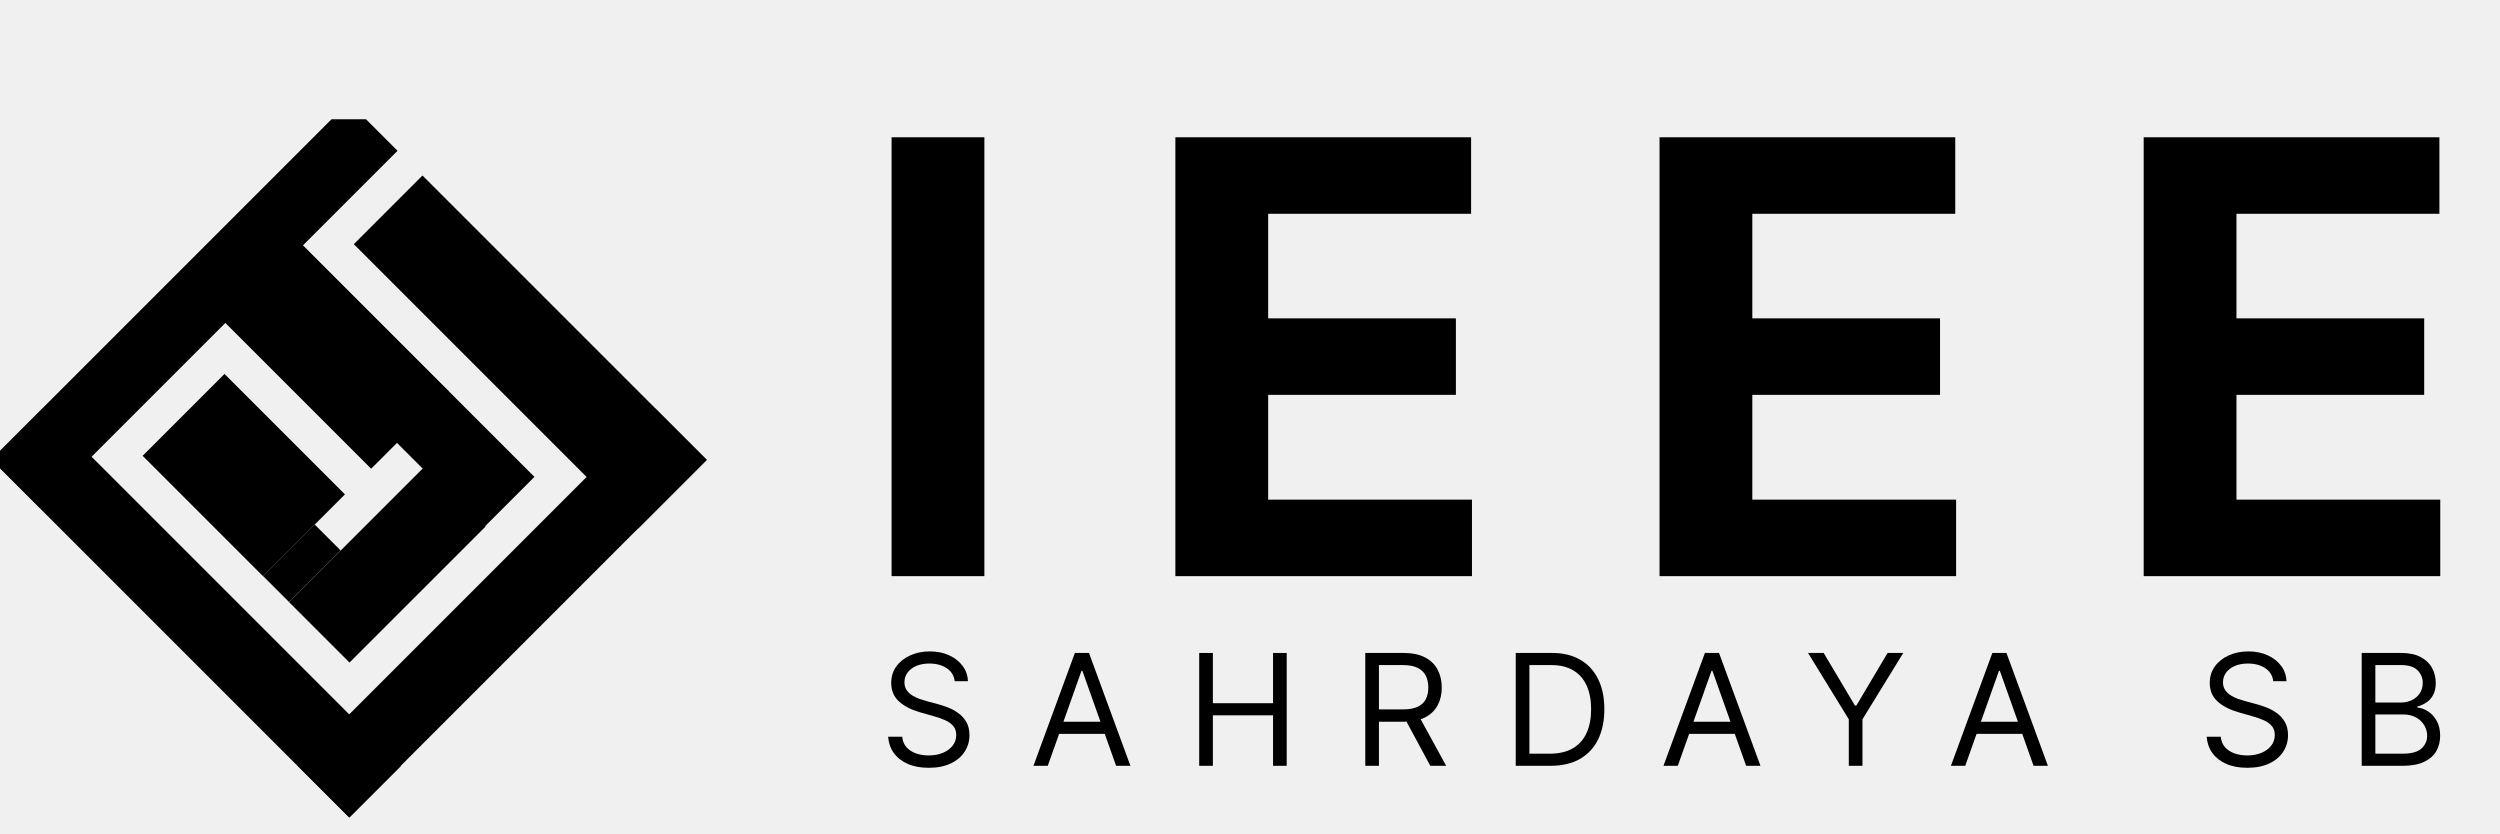
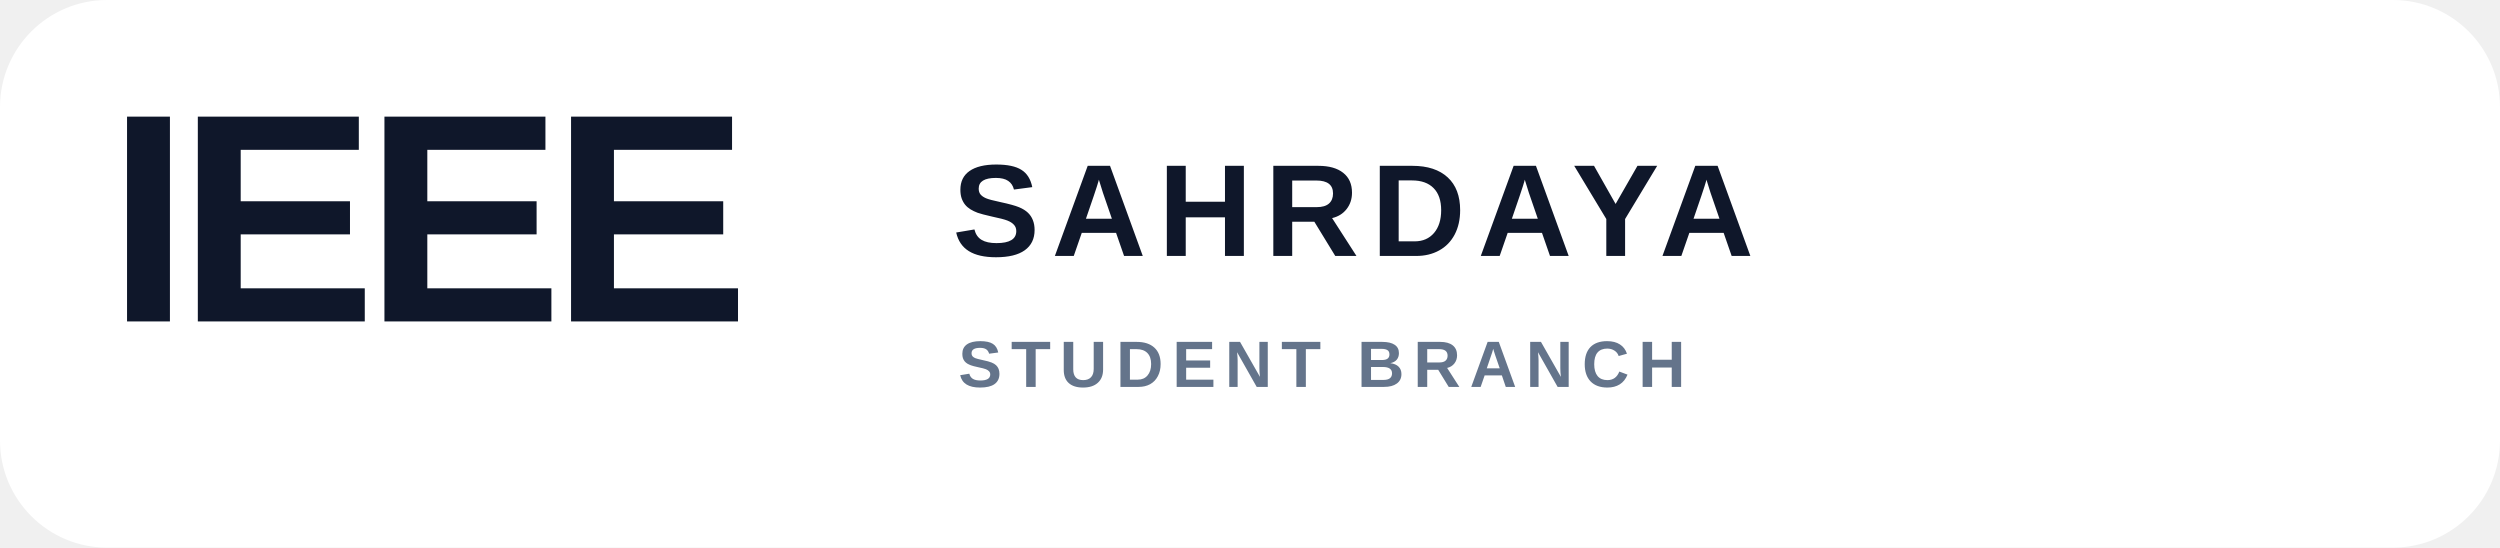
- <svg xmlns="http://www.w3.org/2000/svg" width="420" height="140" viewBox="115 160 290 5" fill="none">
-   <g clip-path="url(#clip0_0_1)">
-     <path d="M114.012 167.446L155.459 126L161.115 131.657L119.669 173.103L114.012 167.446Z" fill="black" />
-     <path d="M119.985 161.51L161.504 203.029L155.519 209.014L114 167.495L119.985 161.51Z" fill="black" />
-     <path d="M149.551 202.992L191 161.544L196.973 167.517L155.525 208.965L149.551 202.992Z" fill="black" />
-     <path d="M148.534 184.015L164.308 168.241L171.317 175.25L155.542 191.024L148.534 184.015Z" fill="black" />
-     <path d="M131.547 167.041L141.043 157.545L155.012 171.514L145.516 181.01L131.547 167.041Z" fill="black" />
-     <path d="M148.534 184.007L154.518 178.022L151.505 175.009L145.521 180.993L148.534 184.007Z" fill="black" />
-     <path d="M164.006 134.528L196.992 167.514L189.03 175.476L156.044 142.49L164.006 134.528Z" fill="black" />
-     <path d="M148.536 141.016L167.055 159.536L158.054 168.538L139.534 150.018L148.536 141.016Z" fill="black" />
-     <path d="M166.895 159.387L176.993 169.485L170.993 175.486L160.895 165.387L166.895 159.387Z" fill="black" />
-     <path d="M229.188 130.091V181H218.425V130.091H229.188Z" fill="black" />
-     <path d="M251.344 181V130.091H285.648V138.965H262.107V151.096H283.883V159.97H262.107V172.126H285.747V181H251.344Z" fill="black" />
-     <path d="M307.505 181V130.091H341.809V138.965H318.269V151.096H340.044V159.97H318.269V172.126H341.909V181H307.505Z" fill="black" />
-     <path d="M363.667 181V130.091H397.97V138.965H374.43V151.096H396.206V159.97H374.43V172.126H398.07V181H363.667Z" fill="black" />
-     <path d="M225.744 193.182C225.668 192.534 225.357 192.031 224.811 191.673C224.266 191.315 223.597 191.136 222.804 191.136C222.224 191.136 221.717 191.23 221.283 191.418C220.852 191.605 220.516 191.863 220.273 192.191C220.034 192.519 219.915 192.892 219.915 193.31C219.915 193.659 219.998 193.96 220.164 194.211C220.335 194.458 220.552 194.665 220.816 194.831C221.08 194.993 221.357 195.127 221.647 195.234C221.937 195.336 222.203 195.419 222.446 195.483L223.776 195.841C224.116 195.93 224.496 196.054 224.913 196.212C225.335 196.369 225.738 196.585 226.121 196.857C226.509 197.126 226.829 197.471 227.08 197.893C227.332 198.315 227.457 198.832 227.457 199.446C227.457 200.153 227.272 200.793 226.901 201.364C226.535 201.935 225.998 202.388 225.29 202.725C224.587 203.062 223.733 203.23 222.727 203.23C221.79 203.23 220.978 203.079 220.292 202.776C219.61 202.474 219.073 202.052 218.681 201.511C218.293 200.969 218.074 200.341 218.023 199.625H219.659C219.702 200.119 219.868 200.528 220.158 200.852C220.452 201.172 220.822 201.411 221.27 201.568C221.722 201.722 222.207 201.798 222.727 201.798C223.332 201.798 223.876 201.7 224.357 201.504C224.839 201.304 225.22 201.027 225.501 200.673C225.783 200.315 225.923 199.898 225.923 199.42C225.923 198.986 225.802 198.632 225.559 198.359C225.316 198.087 224.996 197.865 224.6 197.695C224.204 197.524 223.776 197.375 223.315 197.247L221.705 196.787C220.682 196.493 219.872 196.073 219.276 195.528C218.679 194.982 218.381 194.268 218.381 193.386C218.381 192.653 218.579 192.014 218.975 191.469C219.376 190.919 219.913 190.493 220.586 190.19C221.263 189.884 222.02 189.73 222.855 189.73C223.699 189.73 224.449 189.881 225.105 190.184C225.761 190.482 226.281 190.891 226.665 191.411C227.053 191.931 227.257 192.521 227.278 193.182H225.744Z" fill="black" />
-     <path d="M236.541 203H234.879L239.686 189.909H241.322L246.129 203H244.467L240.555 191.98H240.453L236.541 203ZM237.154 197.886H243.853V199.293H237.154V197.886Z" fill="black" />
-     <path d="M254.108 203V189.909H255.693V195.739H262.673V189.909H264.258V203H262.673V197.145H255.693V203H254.108Z" fill="black" />
-     <path d="M273.372 203V189.909H277.795C278.818 189.909 279.658 190.084 280.314 190.433C280.97 190.778 281.456 191.254 281.771 191.859C282.087 192.464 282.244 193.152 282.244 193.923C282.244 194.695 282.087 195.379 281.771 195.975C281.456 196.572 280.972 197.04 280.32 197.381C279.668 197.718 278.835 197.886 277.821 197.886H274.241V196.455H277.77C278.469 196.455 279.031 196.352 279.457 196.148C279.888 195.943 280.199 195.653 280.39 195.278C280.587 194.899 280.685 194.447 280.685 193.923C280.685 193.399 280.587 192.941 280.39 192.549C280.194 192.157 279.881 191.854 279.451 191.641C279.02 191.424 278.452 191.315 277.744 191.315H274.957V203H273.372ZM279.534 197.119L282.756 203H280.915L277.744 197.119H279.534Z" fill="black" />
-     <path d="M294.865 203H290.826V189.909H295.044C296.314 189.909 297.401 190.171 298.304 190.695C299.208 191.215 299.9 191.963 300.382 192.939C300.863 193.911 301.104 195.074 301.104 196.429C301.104 197.793 300.861 198.967 300.375 199.951C299.89 200.931 299.182 201.685 298.253 202.214C297.324 202.738 296.195 203 294.865 203ZM292.411 201.594H294.763C295.846 201.594 296.743 201.385 297.454 200.967C298.166 200.55 298.696 199.955 299.046 199.184C299.395 198.413 299.57 197.494 299.57 196.429C299.57 195.372 299.397 194.462 299.052 193.7C298.707 192.933 298.191 192.344 297.505 191.935C296.819 191.522 295.965 191.315 294.942 191.315H292.411V201.594Z" fill="black" />
-     <path d="M309.625 203H307.963L312.77 189.909H314.406L319.213 203H317.551L313.639 191.98H313.537L309.625 203ZM310.239 197.886H316.937V199.293H310.239V197.886Z" fill="black" />
-     <path d="M324.731 189.909H326.546L330.177 196.02H330.331L333.961 189.909H335.777L331.046 197.605V203H329.461V197.605L324.731 189.909Z" fill="black" />
-     <path d="M342.968 203H341.306L346.113 189.909H347.749L352.556 203H350.894L346.982 191.98H346.88L342.968 203ZM343.581 197.886H350.28V199.293H343.581V197.886Z" fill="black" />
-     <path d="M378.697 193.182C378.62 192.534 378.309 192.031 377.763 191.673C377.218 191.315 376.549 191.136 375.756 191.136C375.177 191.136 374.67 191.23 374.235 191.418C373.804 191.605 373.468 191.863 373.225 192.191C372.986 192.519 372.867 192.892 372.867 193.31C372.867 193.659 372.95 193.96 373.116 194.211C373.287 194.458 373.504 194.665 373.768 194.831C374.032 194.993 374.309 195.127 374.599 195.234C374.889 195.336 375.155 195.419 375.398 195.483L376.728 195.841C377.069 195.93 377.448 196.054 377.866 196.212C378.287 196.369 378.69 196.585 379.074 196.857C379.461 197.126 379.781 197.471 380.032 197.893C380.284 198.315 380.41 198.832 380.41 199.446C380.41 200.153 380.224 200.793 379.853 201.364C379.487 201.935 378.95 202.388 378.243 202.725C377.54 203.062 376.685 203.23 375.679 203.23C374.742 203.23 373.93 203.079 373.244 202.776C372.562 202.474 372.025 202.052 371.633 201.511C371.246 200.969 371.026 200.341 370.975 199.625H372.611C372.654 200.119 372.82 200.528 373.11 200.852C373.404 201.172 373.775 201.411 374.222 201.568C374.674 201.722 375.16 201.798 375.679 201.798C376.285 201.798 376.828 201.7 377.309 201.504C377.791 201.304 378.172 201.027 378.454 200.673C378.735 200.315 378.875 199.898 378.875 199.42C378.875 198.986 378.754 198.632 378.511 198.359C378.268 198.087 377.949 197.865 377.552 197.695C377.156 197.524 376.728 197.375 376.268 197.247L374.657 196.787C373.634 196.493 372.824 196.073 372.228 195.528C371.631 194.982 371.333 194.268 371.333 193.386C371.333 192.653 371.531 192.014 371.927 191.469C372.328 190.919 372.865 190.493 373.538 190.19C374.216 189.884 374.972 189.73 375.807 189.73C376.651 189.73 377.401 189.881 378.057 190.184C378.714 190.482 379.233 190.891 379.617 191.411C380.005 191.931 380.209 192.521 380.231 193.182H378.697Z" fill="black" />
-     <path d="M388.956 203V189.909H393.533C394.445 189.909 395.197 190.067 395.789 190.382C396.381 190.693 396.822 191.113 397.112 191.641C397.402 192.165 397.547 192.747 397.547 193.386C397.547 193.949 397.447 194.413 397.246 194.78C397.05 195.146 396.79 195.436 396.467 195.649C396.147 195.862 395.8 196.02 395.425 196.122V196.25C395.825 196.276 396.228 196.416 396.633 196.672C397.038 196.928 397.376 197.294 397.649 197.771C397.922 198.249 398.058 198.832 398.058 199.523C398.058 200.179 397.909 200.769 397.611 201.293C397.312 201.817 396.842 202.233 396.198 202.54C395.555 202.847 394.717 203 393.686 203H388.956ZM390.541 201.594H393.686C394.722 201.594 395.457 201.393 395.891 200.993C396.33 200.588 396.55 200.098 396.55 199.523C396.55 199.08 396.437 198.67 396.211 198.295C395.985 197.916 395.663 197.614 395.246 197.388C394.828 197.158 394.334 197.043 393.763 197.043H390.541V201.594ZM390.541 195.662H393.482C393.959 195.662 394.389 195.568 394.773 195.381C395.16 195.193 395.467 194.929 395.693 194.588C395.923 194.247 396.038 193.847 396.038 193.386C396.038 192.811 395.838 192.323 395.437 191.923C395.037 191.518 394.402 191.315 393.533 191.315H390.541V195.662Z" fill="black" />
+ <svg xmlns="http://www.w3.org/2000/svg" viewBox="0 0 420 92" role="img" aria-labelledby="title">
+   <rect width="420" height="92" rx="18" fill="white" />
+   <g fill="#0f172a">
+     <text x="18" y="54" font-family="Arial, Helvetica, sans-serif" font-size="50" font-weight="800" letter-spacing="-2">IEEE</text>
+     <text x="160" y="43" font-family="Arial, Helvetica, sans-serif" font-size="22" font-weight="700" letter-spacing="2">SAHRDAYA</text>
+     <text x="161" y="65" font-family="Arial, Helvetica, sans-serif" font-size="11" font-weight="600" letter-spacing="1.5" fill="#64748b">STUDENT BRANCH</text>
  </g>
-   <defs>
-     <clipPath id="clip0_0_1">
-       <rect width="284.183" height="137.94" fill="white" transform="translate(114 128)" />
-     </clipPath>
-   </defs>
</svg>
